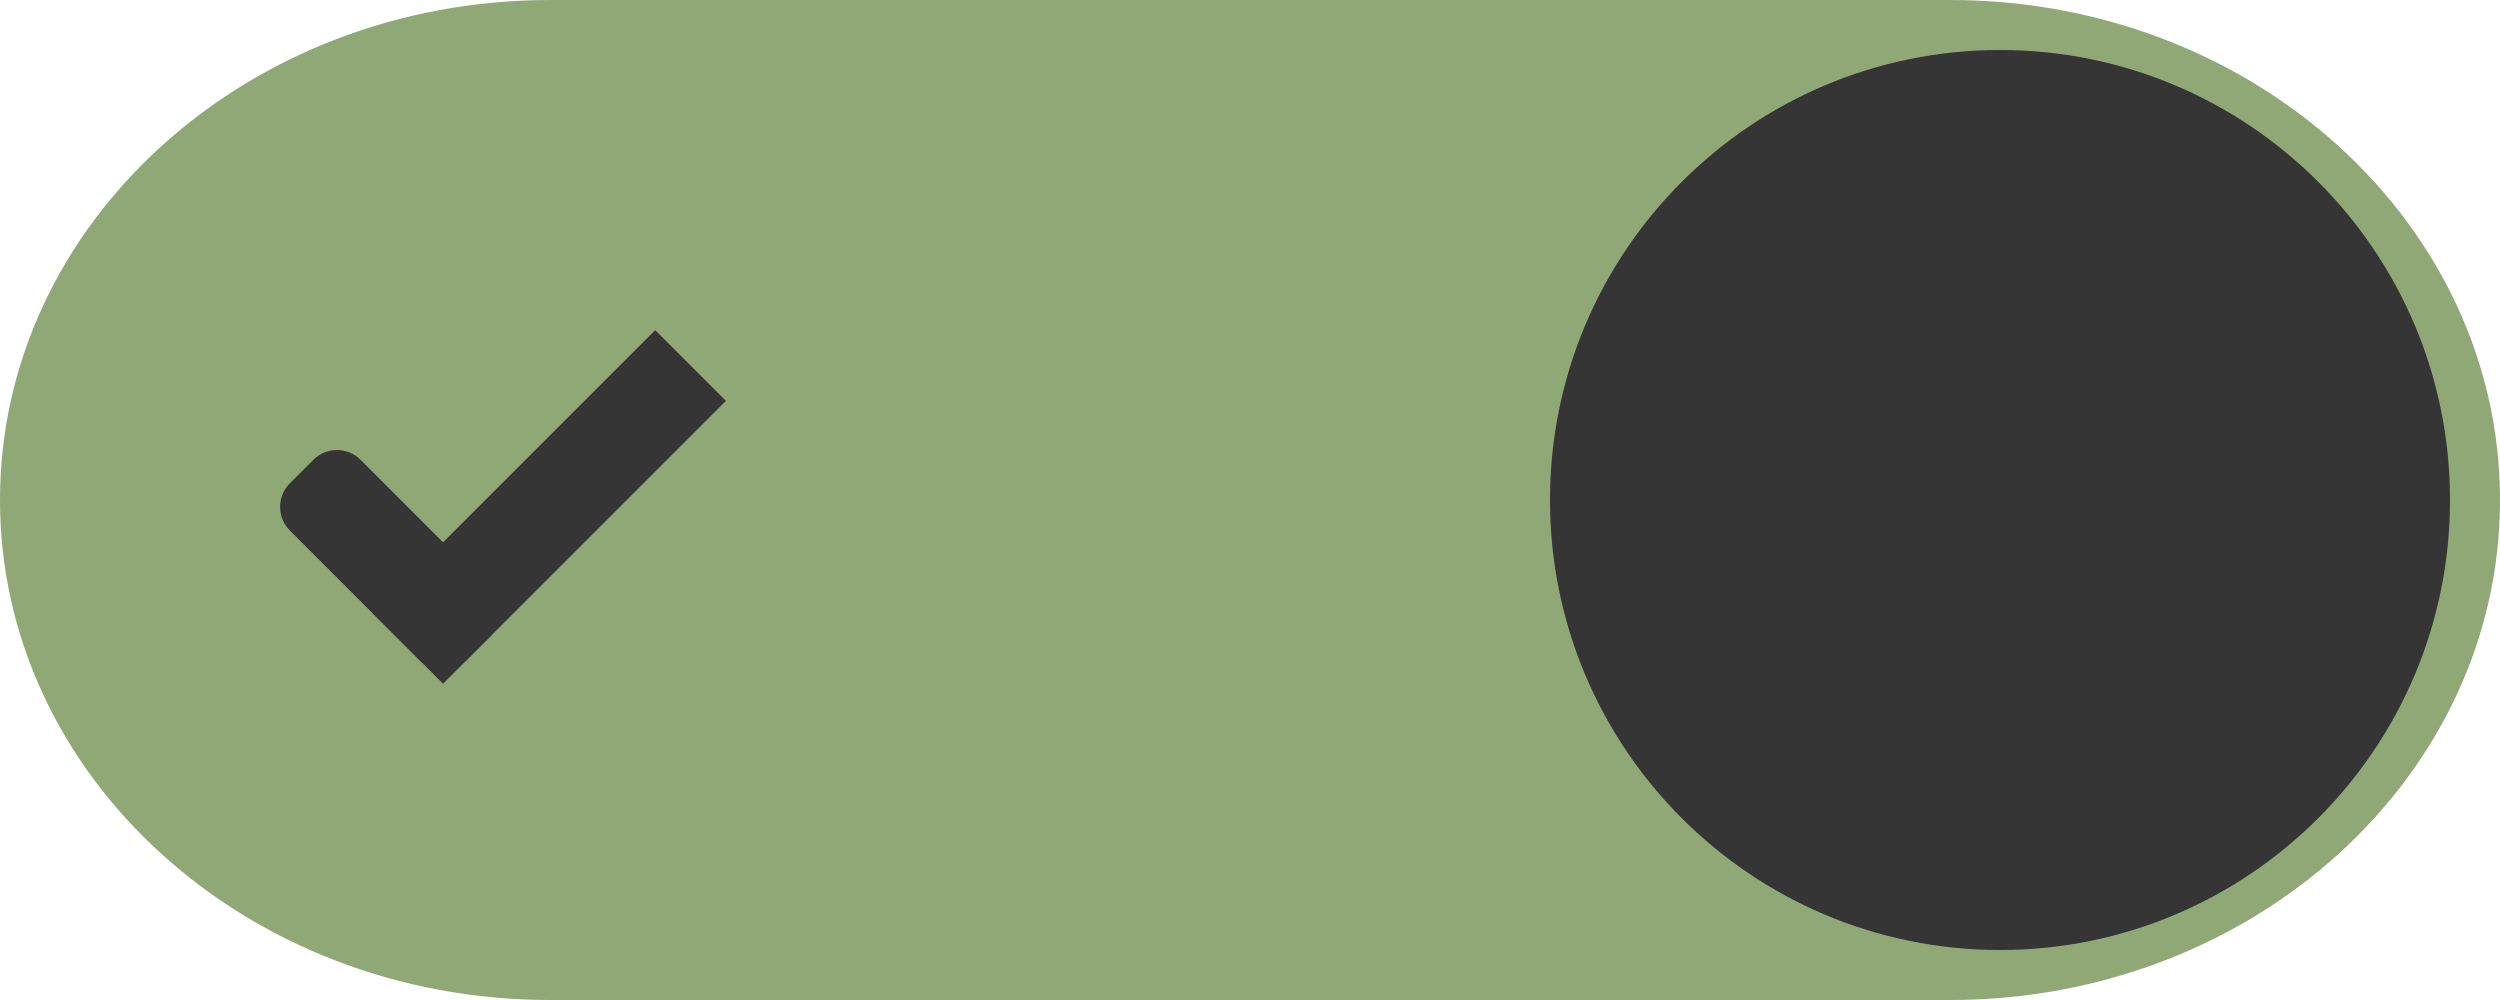
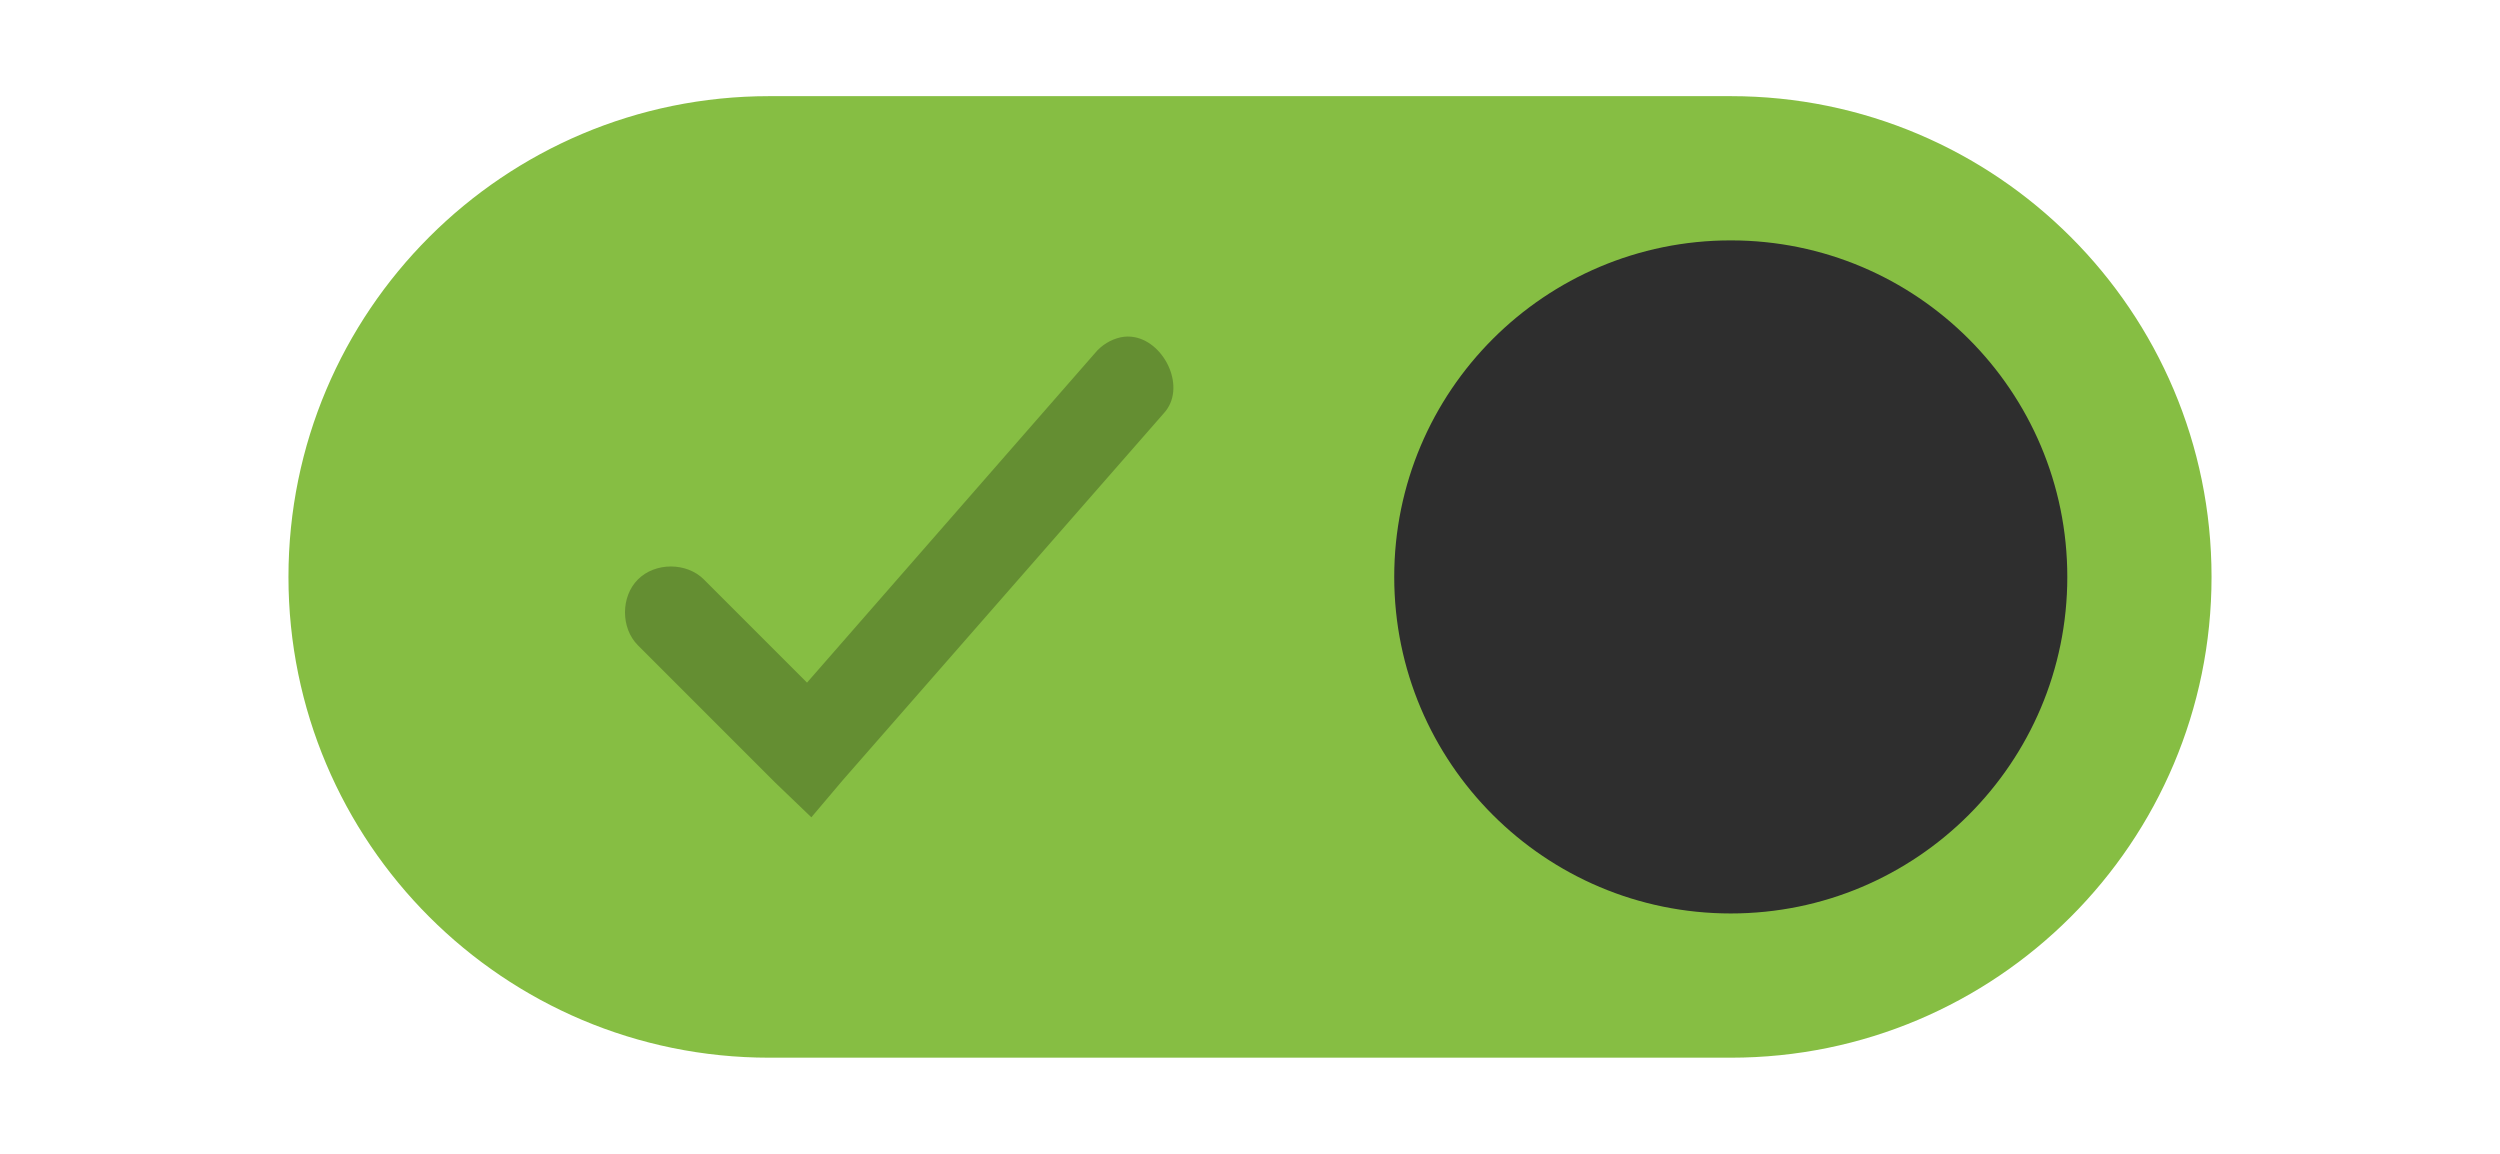
- <svg xmlns="http://www.w3.org/2000/svg" width="50" height="20" id="svg7539" version="1.1">
-   <defs id="defs7541">
-     <linearGradient id="linearGradient4695-1-4-3-5-0-6">
-       <stop id="stop4697-9-9-7-0-1-5" style="stop-color:#000000;stop-opacity:1;" offset="0" />
-       <stop id="stop4699-5-8-9-0-4-0" style="stop-color:#000000;stop-opacity:0" offset="1" />
-     </linearGradient>
-     <linearGradient id="linearGradient3768-6">
-       <stop style="stop-color:#0f0f0f;stop-opacity:1;" offset="0" id="stop3770-0" />
-       <stop id="stop3778-6" offset="0.078" style="stop-color:#171717;stop-opacity:1;" />
-       <stop style="stop-color:#171717;stop-opacity:1;" offset="0.974" id="stop3774-2" />
-       <stop style="stop-color:#1b1b1b;stop-opacity:1;" offset="1" id="stop3776-2" />
-     </linearGradient>
-     <linearGradient id="linearGradient3969-0-4">
-       <stop style="stop-color:#353537;stop-opacity:1;" offset="0" id="stop3971-2-6" />
-       <stop style="stop-color:#4d4f52;stop-opacity:1;" offset="1" id="stop3973-0-1" />
-     </linearGradient>
-     <linearGradient id="linearGradient3938">
-       <stop id="stop3940" offset="0" style="stop-color:#ffffff;stop-opacity:0;" />
-       <stop id="stop3942" offset="1" style="stop-color:#ffffff;stop-opacity:0.549;" />
-     </linearGradient>
-     <linearGradient id="linearGradient6523">
-       <stop id="stop6525" offset="0" style="stop-color:#1a1a1a;stop-opacity:1;" />
-       <stop id="stop6527" offset="1" style="stop-color:#1a1a1a;stop-opacity:0;" />
-     </linearGradient>
-     <linearGradient id="linearGradient3938-6">
-       <stop id="stop3940-4" offset="0" style="stop-color:#bebebe;stop-opacity:1;" />
-       <stop id="stop3942-8" offset="1" style="stop-color:#ffffff;stop-opacity:1;" />
-     </linearGradient>
-   </defs>
-   <g id="layer1" transform="translate(-120,88)">
-     <g transform="translate(-886,-448)" style="display:inline;opacity:1" id="switch-active-dark">
-       <g id="layer1-9-0-51" transform="translate(885,450)" style="display:inline;opacity:1">
-         <g style="display:inline" transform="translate(120,-117)" id="switch-active-8-8">
-           <g id="g3900-1-87-0" transform="translate(0,-1004.362)">
-             <rect style="display:inline;opacity:0;fill:#434343;fill-opacity:1;stroke:none;stroke-width:1;stroke-linecap:butt;stroke-linejoin:miter;stroke-miterlimit:4;stroke-dasharray:none;stroke-dashoffset:0;stroke-opacity:1" id="rect5465-3-3-3" width="52" height="24" x="0" y="1029.362" />
-             <rect style="fill:#8fa876;fill-opacity:1;fill-rule:nonzero;stroke:none" id="rect2987-0-8-7" width="50" height="20" x="1" y="1031.362" ry="11" rx="11" />
-             <circle style="fill:#353535;fill-opacity:1;fill-rule:nonzero;stroke:none" id="path3759-0-75" cx="41" cy="1041.362" r="9" />
-           </g>
-         </g>
-       </g>
-       <g transform="translate(-1.000316,0)" id="g4816-8">
-         <rect transform="matrix(0.7071068,0.7071068,-0.7071068,0.7071068,0,0)" ry="0.667" rx="0.667" y="-456.095" x="977.55" height="2" width="5" id="rect3977-39-2-13" style="display:inline;opacity:1;fill:#353535;fill-opacity:1;stroke:none" />
-         <rect transform="matrix(0.7071068,0.7071068,-0.7071068,0.7071068,0,0)" ry="0" y="-462.095" x="980.55" height="8" width="2" id="rect3979-7-0-65" style="display:inline;opacity:1;fill:#353535;fill-opacity:1;stroke:none" />
-       </g>
-     </g>
-   </g>
+ <svg xmlns="http://www.w3.org/2000/svg" width="52" height="24" viewBox="0 0 52 24" fill="none">
+   <rect x="6" y="2" width="40" height="20" rx="10" fill="#86BE43" />
+   <circle cx="36" cy="12" r="7" fill="#2E2E2E" />
+   <path opacity="0.25" d="M23.599 7.013C23.507 6.996 23.412 6.995 23.314 7.015C23.105 7.06 22.913 7.178 22.777 7.343L16.786 14.198L14.64 12.052C14.281 11.693 13.628 11.693 13.269 12.052C12.91 12.411 12.91 13.064 13.269 13.423L16.131 16.285L16.876 17L17.532 16.225L24.208 8.595C24.682 8.079 24.241 7.134 23.599 7.013Z" fill="black" />
</svg>
